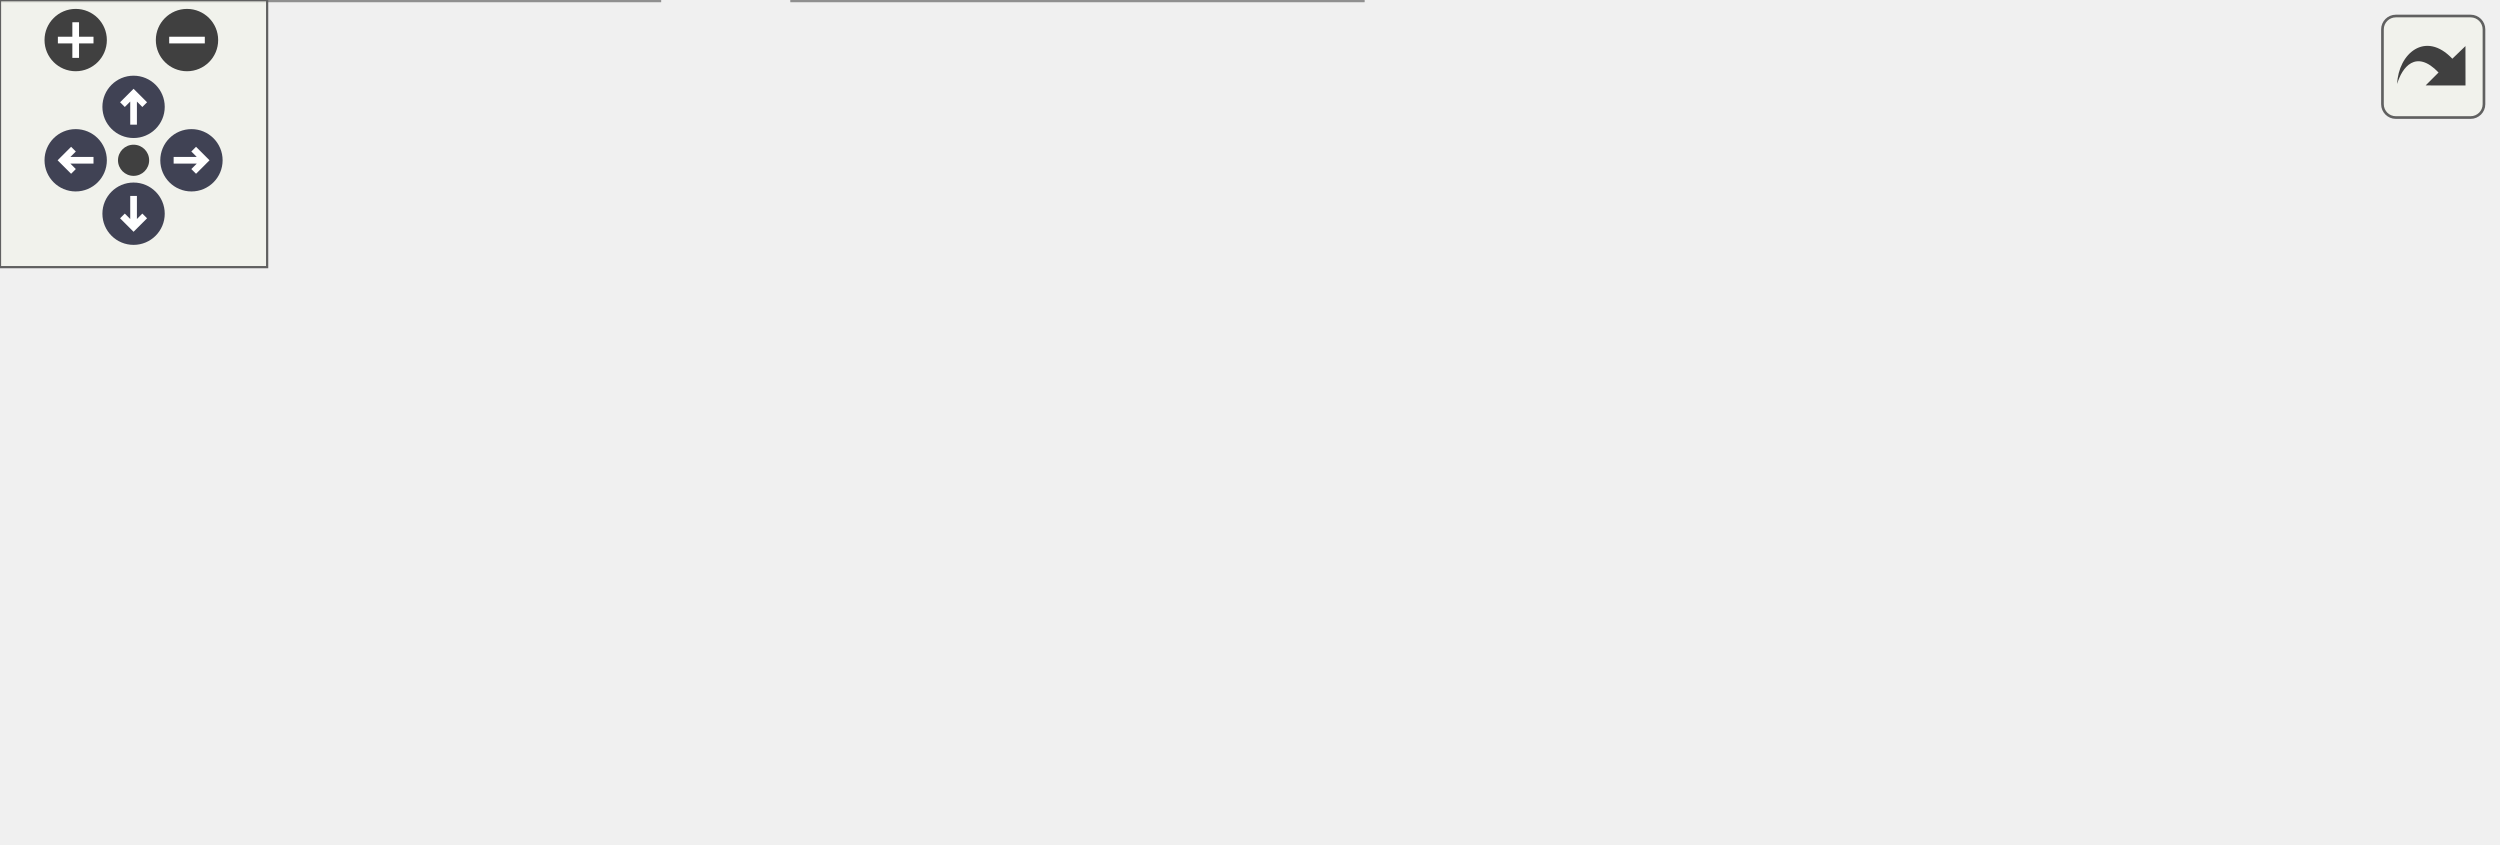
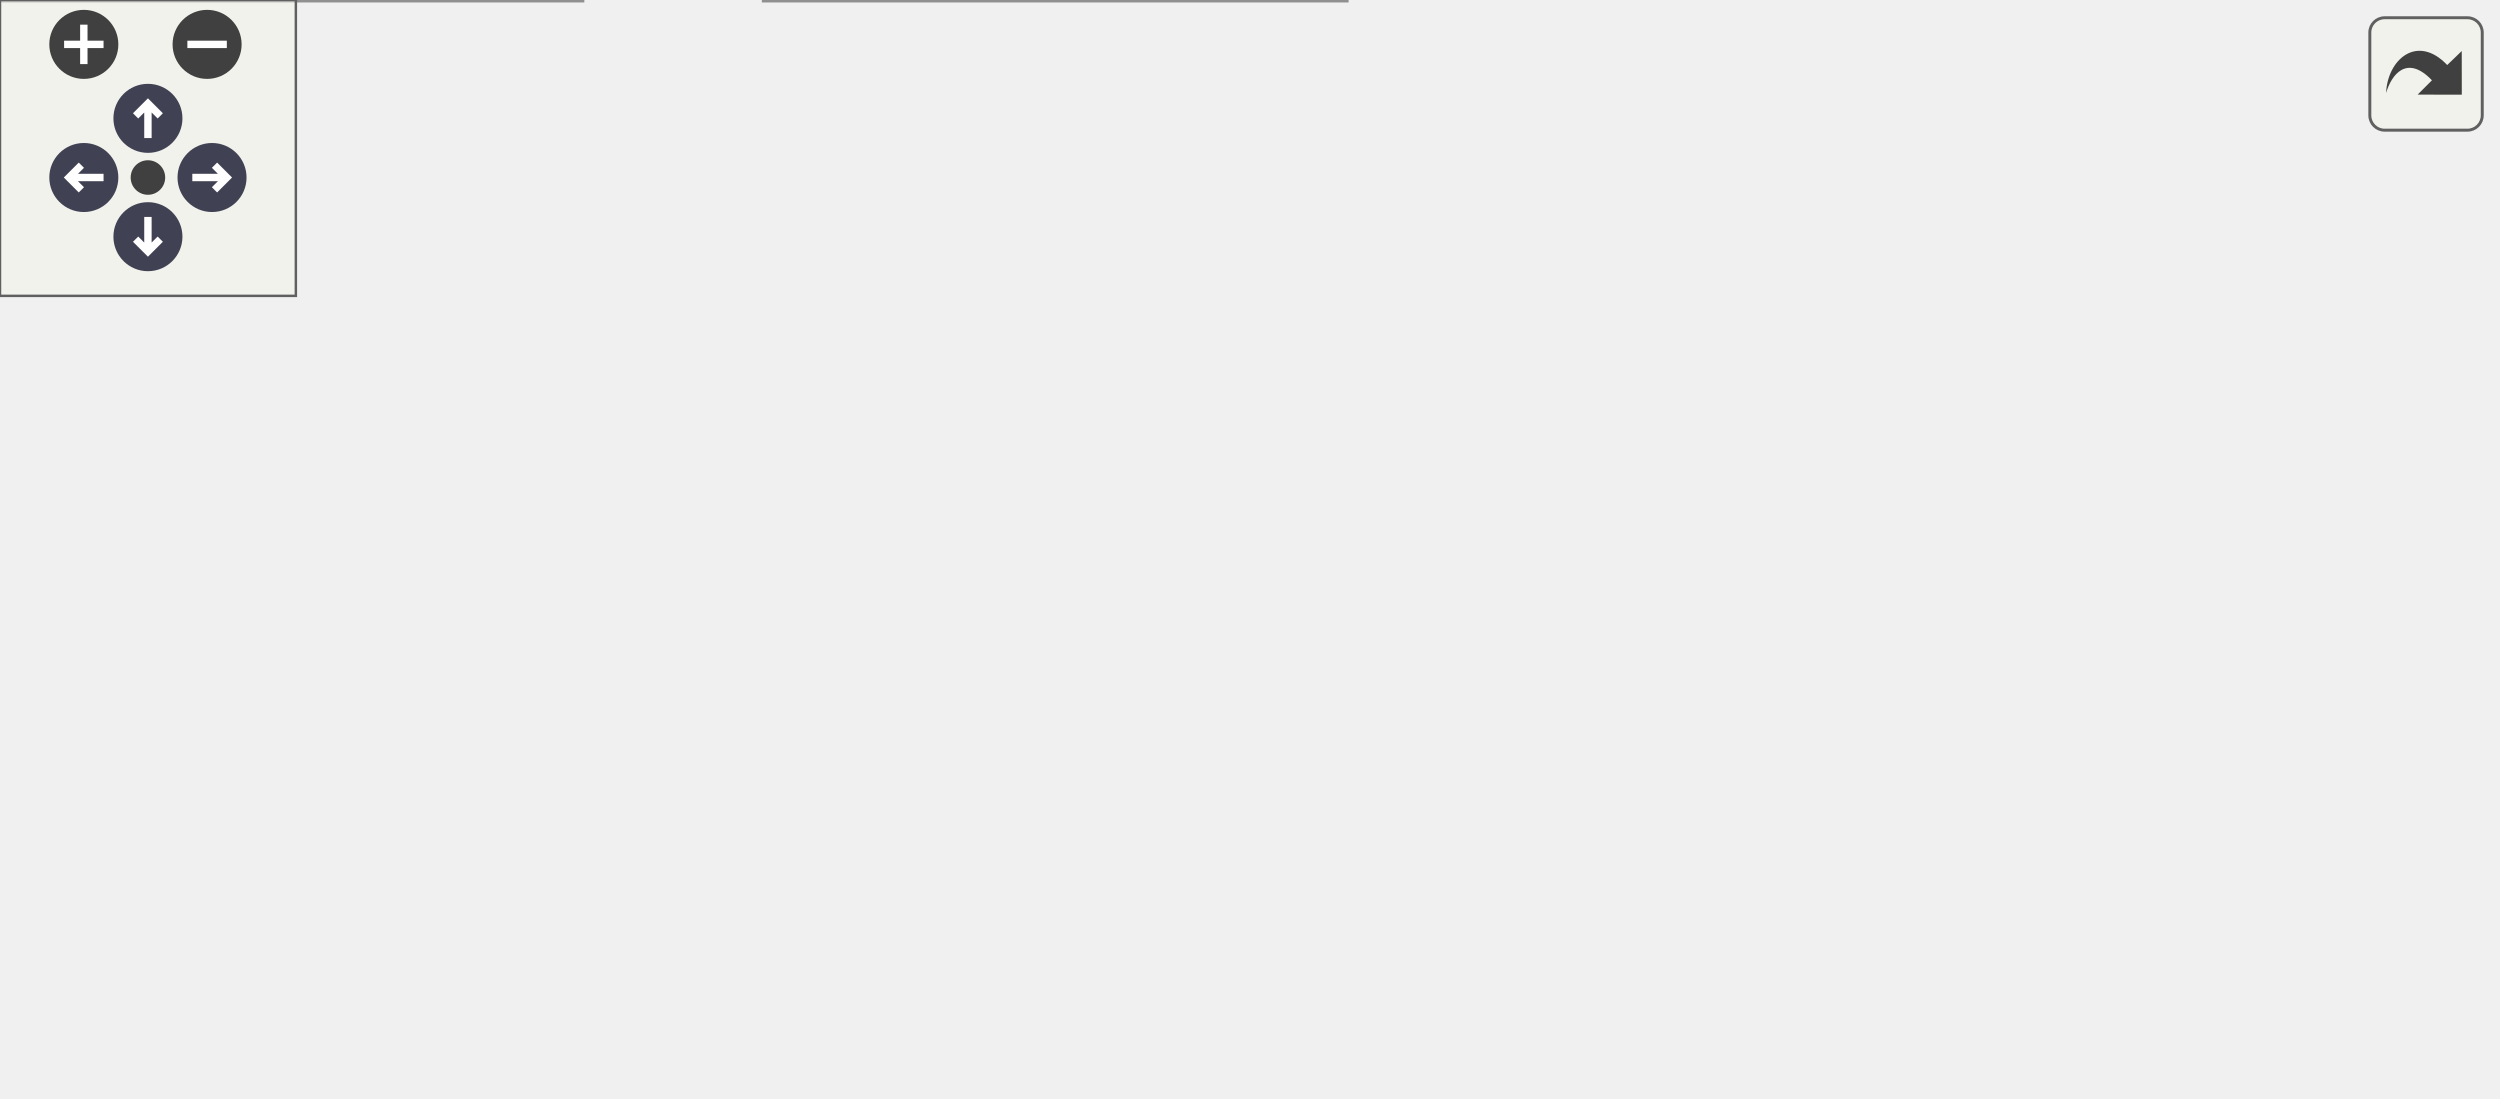
<svg xmlns="http://www.w3.org/2000/svg" xmlns:xlink="http://www.w3.org/1999/xlink" id="main" version="1.1" xml:space="preserve">
  <style type="text/css">
.node, .edge {opacity: 0.7;}
.node.selected, .edge.selected {opacity: 1;}
.edge:hover path { stroke: red; }
.edge:hover polygon { stroke: red; fill: red; }
</style>
  <defs>
    <circle id="rim" cx="0" cy="0" r="7" />
    <circle id="rim2" cx="0" cy="0" r="3.5" />
    <g id="zoomPlus">
      <use xlink:href="#rim" fill="#404040">
        <set attributeName="fill" to="#808080" begin="zoomplus.mouseover" end="zoomplus.mouseout" />
      </use>
      <path d="M-4,0h8M0,-4v8" fill="none" stroke="white" stroke-width="1.5" pointer-events="none" />
    </g>
    <g id="zoomMin">
      <use xlink:href="#rim" fill="#404040">
        <set attributeName="fill" to="#808080" begin="zoomminus.mouseover" end="zoomminus.mouseout" />
      </use>
      <path d="M-4,0h8" fill="none" stroke="white" stroke-width="1.5" pointer-events="none" />
    </g>
    <g id="arrowUp" transform="translate(30 24)">
      <use xlink:href="#rim" />
      <path pointer-events="none" fill="none" stroke="white" stroke-width="1.5" d="M0,-3.0v7 M-2.5,-0.5L0,-3.0L2.5,-0.5" />
    </g>
    <g id="arrowRight" transform="rotate(90) translate(36 -43)">
      <use xlink:href="#rim" />
      <path pointer-events="none" fill="none" stroke="white" stroke-width="1.5" d="M0,-3.0v7 M-2.5,-0.5L0,-3.0L2.5,-0.5" />
    </g>
    <g id="arrowDown" transform="rotate(180) translate(-30 -48)">
      <use xlink:href="#rim" />
      <path pointer-events="none" fill="none" stroke="white" stroke-width="1.5" d="M0,-3.0v7 M-2.5,-0.5L0,-3.0L2.5,-0.5" />
    </g>
    <g id="arrowLeft" transform="rotate(270) translate(-36 17)">
      <use xlink:href="#rim" />
      <path pointer-events="none" fill="none" stroke="white" stroke-width="1.5" d="M0,-3.0v7 M-2.5,-0.5L0,-3.0L2.5,-0.5" />
    </g>
    <g id="resetDef">
      <use xlink:href="#rim2" fill="#404040">
        <set attributeName="fill" to="#808080" begin="reset.mouseover" end="reset.mouseout" />
      </use>
    </g>
  </defs>
  <svg id="graph" class="graph">
    <g id="viewport">
      <g id="Node000001" class="node">
        <g id="a_Node000001">
          <a xlink:title=" ">
-             <polygon fill="#999999" stroke="#666666" points="317,-129 191,-129 191,-110 317,-110 317,-129" />
-             <text text-anchor="middle" x="254" y="-117" font-family="Helvetica,sans-Serif" font-size="10.00">src_cpp_omp/mhd.hpp</text>
+             <polygon fill="#999999" stroke="#666666" points="283,-162 165,-162 165,-132 283,-132 283,-162" />
+             <text text-anchor="start" x="173" y="-150" font-family="Helvetica,sans-Serif" font-size="10.00">src_cpp_omp_device</text>
+             <text text-anchor="middle" x="224" y="-139" font-family="Helvetica,sans-Serif" font-size="10.00">/mhd.hpp</text>
          </a>
        </g>
      </g>
      <g id="Node000002" class="node">
        <g id="a_Node000002">
          <a xlink:href="boundary_8cpp.html" target="_top" xlink:title=" ">
-             <polygon fill="white" stroke="#666666" points="148,-19 0,-19 0,0 148,0 148,-19" />
-             <text text-anchor="middle" x="74" y="-7" font-family="Helvetica,sans-Serif" font-size="10.00">src_cpp_omp/boundary.cpp</text>
+             <polygon fill="white" stroke="#666666" points="118,-30 0,-30 0,0 118,0 118,-30" />
+             <text text-anchor="start" x="8" y="-18" font-family="Helvetica,sans-Serif" font-size="10.00">src_cpp_omp_device</text>
+             <text text-anchor="middle" x="59" y="-7" font-family="Helvetica,sans-Serif" font-size="10.00">/boundary.cpp</text>
          </a>
        </g>
      </g>
      <g id="edge1_Node000001_Node000002" class="edge">
        <g id="a_edge1_Node000001_Node000002">
          <a xlink:title=" ">
-             <path fill="none" stroke="#63b8ff" d="M180.45,-110.13C135.1,-103.29 83.02,-91.79 69,-74 56.54,-58.19 64.33,-32.77 69.87,-19.39" />
-             <polygon fill="#63b8ff" stroke="#63b8ff" points="180.2,-113.63 190.6,-111.61 181.21,-106.71 180.2,-113.63" />
+             <path fill="none" stroke="#63b8ff" d="M155.08,-140.3C124.2,-134.08 90.07,-121.45 69,-96 53.65,-77.46 54.41,-47.72 56.56,-30.2" />
+             <polygon fill="#63b8ff" stroke="#63b8ff" points="154.5,-143.75 164.97,-142.1 155.76,-136.86 154.5,-143.75" />
          </a>
        </g>
      </g>
      <g id="Node000003" class="node">
        <g id="a_Node000003">
          <a xlink:href="boundary_8hpp.html" target="_top" xlink:title=" ">
-             <polygon fill="white" stroke="#666666" points="226.5,-74 77.5,-74 77.5,-55 226.5,-55 226.5,-74" />
-             <text text-anchor="middle" x="152" y="-62" font-family="Helvetica,sans-Serif" font-size="10.00">src_cpp_omp/boundary.hpp</text>
+             <polygon fill="white" stroke="#666666" points="196,-96 78,-96 78,-66 196,-66 196,-96" />
+             <text text-anchor="start" x="86" y="-84" font-family="Helvetica,sans-Serif" font-size="10.00">src_cpp_omp_device</text>
+             <text text-anchor="middle" x="137" y="-73" font-family="Helvetica,sans-Serif" font-size="10.00">/boundary.hpp</text>
          </a>
        </g>
      </g>
      <g id="edge2_Node000001_Node000003" class="edge">
        <g id="a_edge2_Node000001_Node000003">
          <a xlink:title=" ">
-             <path fill="none" stroke="#63b8ff" d="M228.73,-105.37C209.99,-95.63 184.98,-82.64 168.69,-74.17" />
-             <polygon fill="#63b8ff" stroke="#63b8ff" points="227.12,-108.48 237.61,-109.98 230.35,-102.27 227.12,-108.48" />
+             <path fill="none" stroke="#63b8ff" d="M196.48,-125.75C183.39,-116.13 168.07,-104.86 156.25,-96.16" />
+             <polygon fill="#63b8ff" stroke="#63b8ff" points="194.56,-128.69 204.69,-131.8 198.71,-123.05 194.56,-128.69" />
          </a>
        </g>
      </g>
      <g id="Node000004" class="node">
        <g id="a_Node000004">
          <a xlink:href="main_8cpp.html" target="_top" xlink:title=" ">
-             <polygon fill="white" stroke="#666666" points="306,-19 178,-19 178,0 306,0 306,-19" />
-             <text text-anchor="middle" x="242" y="-7" font-family="Helvetica,sans-Serif" font-size="10.00">src_cpp_omp/main.cpp</text>
+             <polygon fill="white" stroke="#666666" points="273,-30 155,-30 155,0 273,0 273,-30" />
+             <text text-anchor="start" x="163" y="-18" font-family="Helvetica,sans-Serif" font-size="10.00">src_cpp_omp_device</text>
+             <text text-anchor="middle" x="214" y="-7" font-family="Helvetica,sans-Serif" font-size="10.00">/main.cpp</text>
          </a>
        </g>
      </g>
      <g id="edge5_Node000001_Node000004" class="edge">
        <g id="a_edge5_Node000001_Node000004">
          <a xlink:title=" ">
-             <path fill="none" stroke="#63b8ff" d="M251.89,-99.48C249.26,-75.84 244.89,-36.5 242.96,-19.16" />
-             <polygon fill="#63b8ff" stroke="#63b8ff" points="248.43,-100.11 253.02,-109.66 255.39,-99.34 248.43,-100.11" />
+             <path fill="none" stroke="#63b8ff" d="M222.13,-121.68C220.05,-94.7 216.78,-52.11 215.09,-30.14" />
+             <polygon fill="#63b8ff" stroke="#63b8ff" points="218.65,-122.14 222.91,-131.84 225.63,-121.6 218.65,-122.14" />
          </a>
        </g>
      </g>
      <g id="Node000005" class="node">
        <g id="a_Node000005">
          <a xlink:href="mhd_8cpp.html" target="_top" xlink:title=" ">
-             <polygon fill="white" stroke="#666666" points="407.5,-74 282.5,-74 282.5,-55 407.5,-55 407.5,-74" />
-             <text text-anchor="middle" x="345" y="-62" font-family="Helvetica,sans-Serif" font-size="10.00">src_cpp_omp/mhd.cpp</text>
+             <polygon fill="white" stroke="#666666" points="370,-96 252,-96 252,-66 370,-66 370,-96" />
+             <text text-anchor="start" x="260" y="-84" font-family="Helvetica,sans-Serif" font-size="10.00">src_cpp_omp_device</text>
+             <text text-anchor="middle" x="311" y="-73" font-family="Helvetica,sans-Serif" font-size="10.00">/mhd.cpp</text>
          </a>
        </g>
      </g>
      <g id="edge6_Node000001_Node000005" class="edge">
        <g id="a_edge6_Node000001_Node000005">
          <a xlink:title=" ">
-             <path fill="none" stroke="#63b8ff" d="M277.7,-104.7C294.28,-95.04 315.91,-82.44 330.11,-74.17" />
-             <polygon fill="#63b8ff" stroke="#63b8ff" points="275.5,-101.93 268.62,-109.98 279.02,-107.98 275.5,-101.93" />
+             <path fill="none" stroke="#63b8ff" d="M251.52,-125.75C264.61,-116.13 279.93,-104.86 291.75,-96.16" />
+             <polygon fill="#63b8ff" stroke="#63b8ff" points="249.29,-123.05 243.31,-131.8 253.44,-128.69 249.29,-123.05" />
          </a>
        </g>
      </g>
      <g id="Node000006" class="node">
        <g id="a_Node000006">
          <a xlink:href="output_8cpp.html" target="_top" xlink:title=" ">
-             <polygon fill="white" stroke="#666666" points="560.5,-74 425.5,-74 425.5,-55 560.5,-55 560.5,-74" />
-             <text text-anchor="middle" x="493" y="-62" font-family="Helvetica,sans-Serif" font-size="10.00">src_cpp_omp/output.cpp</text>
+             <polygon fill="white" stroke="#666666" points="506,-96 388,-96 388,-66 506,-66 506,-96" />
+             <text text-anchor="start" x="396" y="-84" font-family="Helvetica,sans-Serif" font-size="10.00">src_cpp_omp_device</text>
+             <text text-anchor="middle" x="447" y="-73" font-family="Helvetica,sans-Serif" font-size="10.00">/output.cpp</text>
          </a>
        </g>
      </g>
      <g id="edge7_Node000001_Node000006" class="edge">
        <g id="a_edge7_Node000001_Node000006">
          <a xlink:title=" ">
-             <path fill="none" stroke="#63b8ff" d="M302.18,-107.82C346.97,-97.88 412.84,-83.28 454.3,-74.08" />
-             <polygon fill="#63b8ff" stroke="#63b8ff" points="301.4,-104.4 292.4,-109.98 302.92,-111.24 301.4,-104.4" />
+             <path fill="none" stroke="#63b8ff" d="M282.81,-129.12C318.77,-118.8 364.22,-105.76 398.18,-96.01" />
+             <polygon fill="#63b8ff" stroke="#63b8ff" points="281.58,-125.83 272.94,-131.95 283.52,-132.56 281.58,-125.83" />
          </a>
        </g>
      </g>
      <g id="edge3_Node000003_Node000002" class="edge">
        <g id="a_edge3_Node000003_Node000002">
          <a xlink:title=" ">
-             <path fill="none" stroke="#63b8ff" d="M130.88,-49.15C116.79,-39.57 98.71,-27.29 86.76,-19.17" />
-             <polygon fill="#63b8ff" stroke="#63b8ff" points="129.23,-52.26 139.47,-54.98 133.16,-46.47 129.23,-52.26" />
+             <path fill="none" stroke="#63b8ff" d="M111.65,-59.2C100.07,-49.7 86.65,-38.69 76.26,-30.16" />
+             <polygon fill="#63b8ff" stroke="#63b8ff" points="109.74,-62.16 119.69,-65.8 114.18,-56.75 109.74,-62.16" />
          </a>
        </g>
      </g>
      <g id="edge4_Node000003_Node000004" class="edge">
        <g id="a_edge4_Node000003_Node000004">
          <a xlink:title=" ">
-             <path fill="none" stroke="#63b8ff" d="M175.44,-49.7C191.84,-40.04 213.23,-27.44 227.28,-19.17" />
-             <polygon fill="#63b8ff" stroke="#63b8ff" points="173.3,-46.89 166.46,-54.98 176.85,-52.93 173.3,-46.89" />
+             <path fill="none" stroke="#63b8ff" d="M162.02,-59.2C173.45,-49.7 186.7,-38.69 196.96,-30.16" />
+             <polygon fill="#63b8ff" stroke="#63b8ff" points="159.54,-56.71 154.09,-65.8 164.02,-62.1 159.54,-56.71" />
          </a>
        </g>
      </g>
    </g>
  </svg>
  <g id="navigator" transform="translate(0 0)" fill="#404254">
    <rect fill="#f2f5e9" fill-opacity="0.5" stroke="#606060" stroke-width=".5" x="0" y="0" width="60" height="60" />
    <use id="zoomplus" xlink:href="#zoomPlus" x="17" y="9" />
    <use id="zoomminus" xlink:href="#zoomMin" x="42" y="9" />
    <use id="reset" xlink:href="#resetDef" x="30" y="36" />
    <use id="arrowup" xlink:href="#arrowUp" x="0" y="0" />
    <use id="arrowright" xlink:href="#arrowRight" x="0" y="0" />
    <use id="arrowdown" xlink:href="#arrowDown" x="0" y="0" />
    <use id="arrowleft" xlink:href="#arrowLeft" x="0" y="0" />
  </g>
  <svg viewBox="0 0 15 15" width="100%" height="30px" preserveAspectRatio="xMaxYMin meet">
    <g id="arrow_out" transform="scale(0.3 0.3)">
      <a xlink:href="mhd_8hpp__dep__incl_org.svg" target="_base">
        <rect id="button" ry="5" rx="5" y="6" x="6" height="38" width="38" fill="#f2f5e9" fill-opacity="0.5" stroke="#606060" stroke-width="1.0" />
        <path id="arrow" d="M 11.5,31.437 C 11.94,20.098 22.043,11.323 32.159,21.979 L 37.069,17.246 C 37.069,17.246 37.088,32 37.088,32 L 22.16,31.978 C 22.16,31.978 26.998,27.14 26.998,27.14 C 18.529,18.264 13.292,25.23 11.5,31.437 z" style="fill:#404040;" />
      </a>
    </g>
  </svg>
  <style type="text/css">

[data-mouse-over-selected='false'] { opacity: 0.7; }
[data-mouse-over-selected='true']  { opacity: 1.0; }

</style>
</svg>
